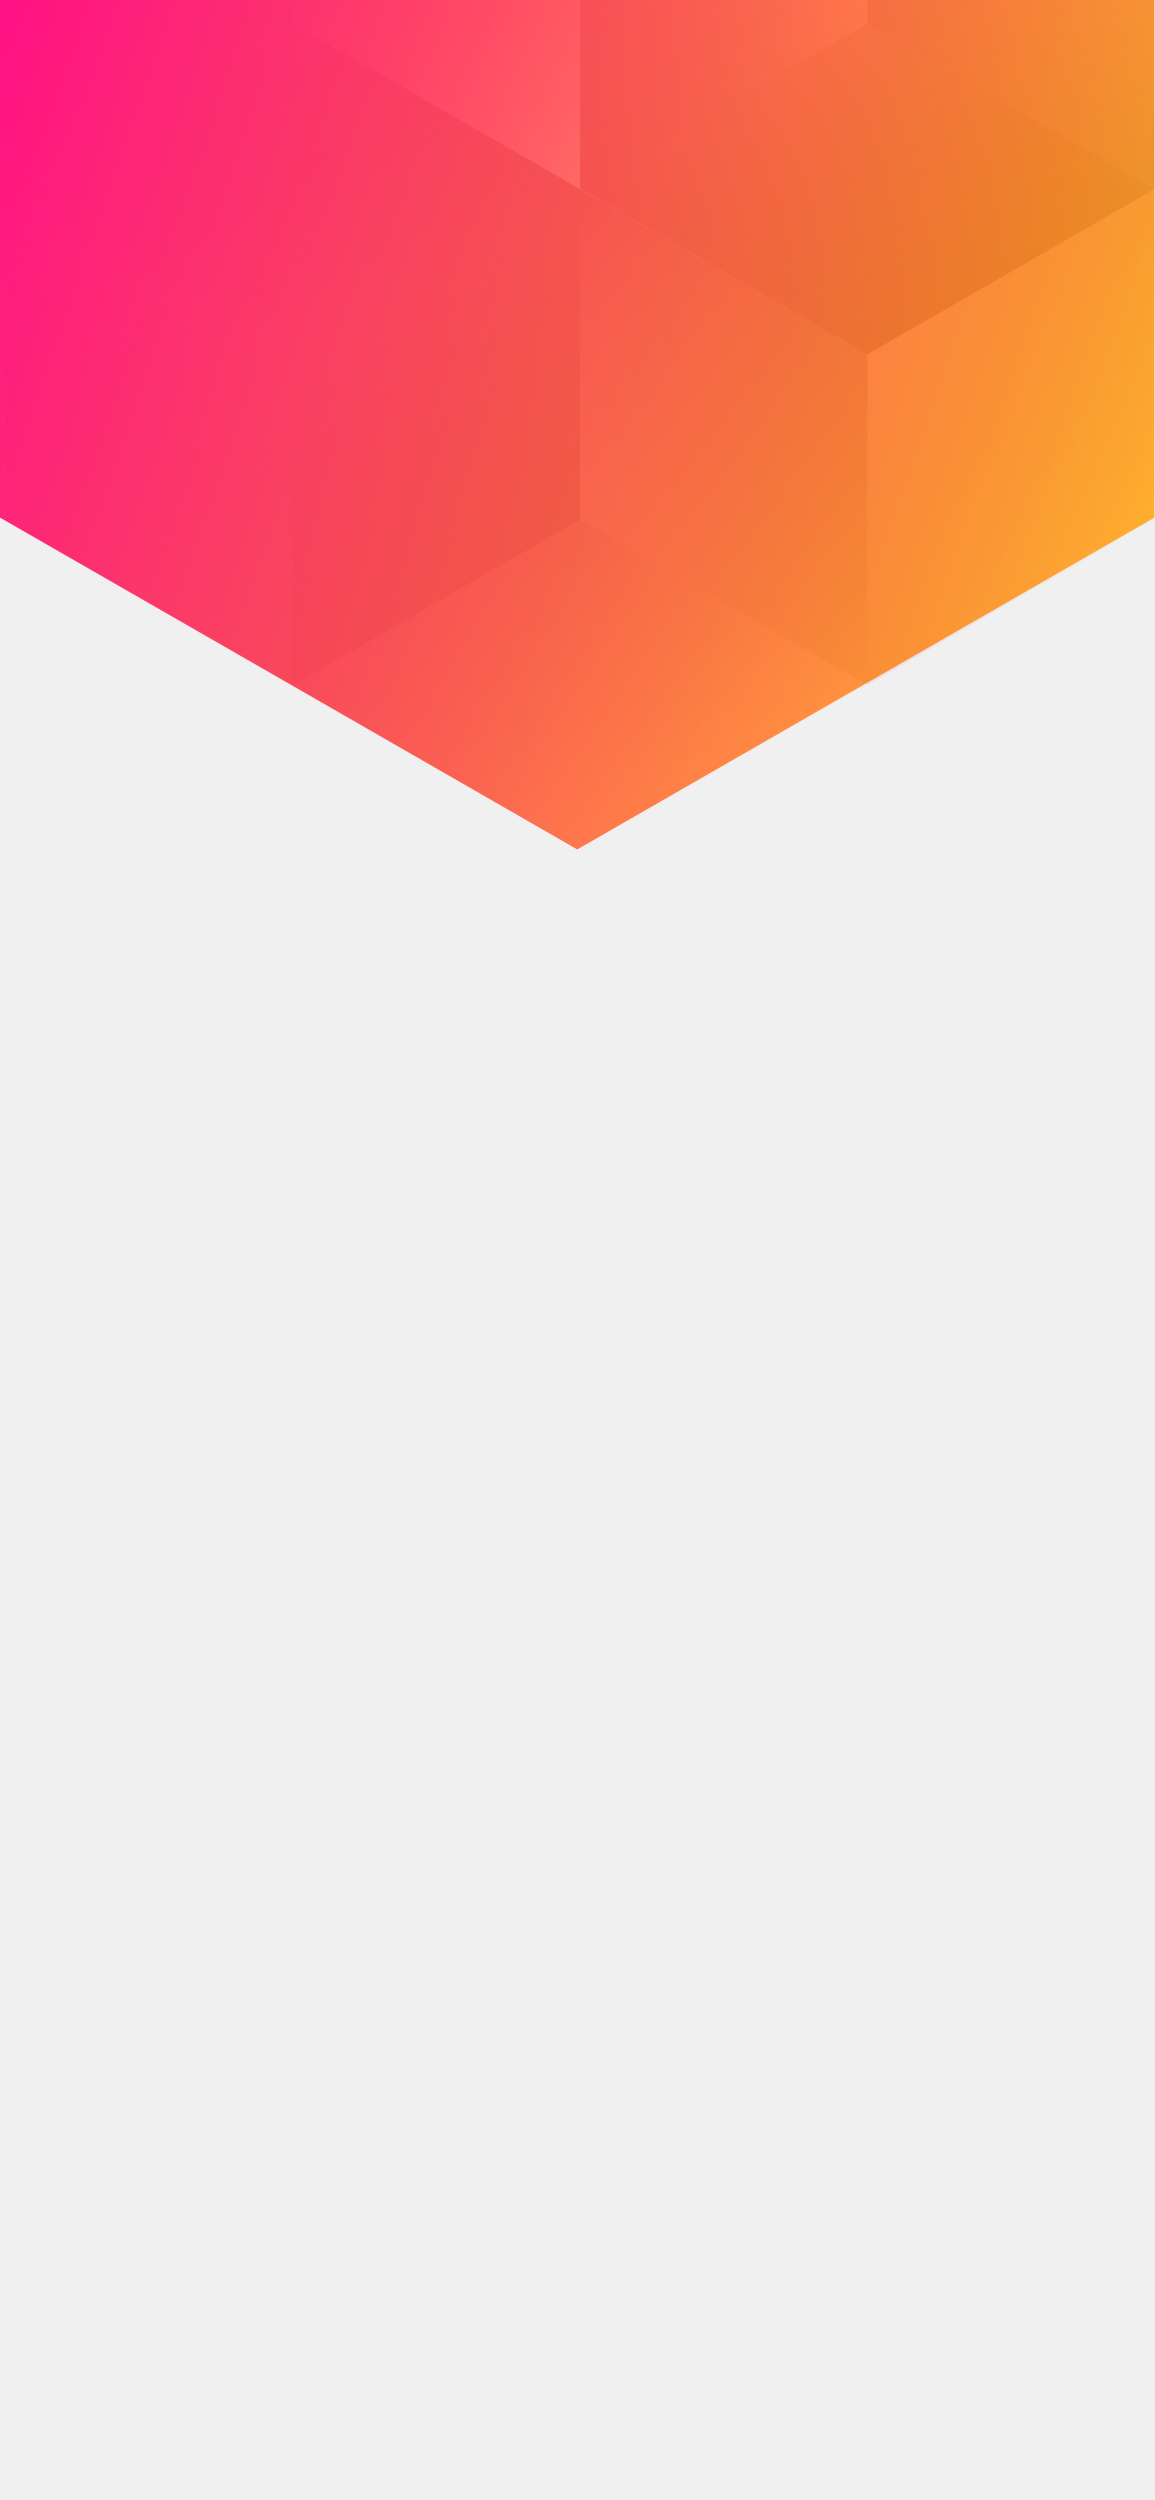
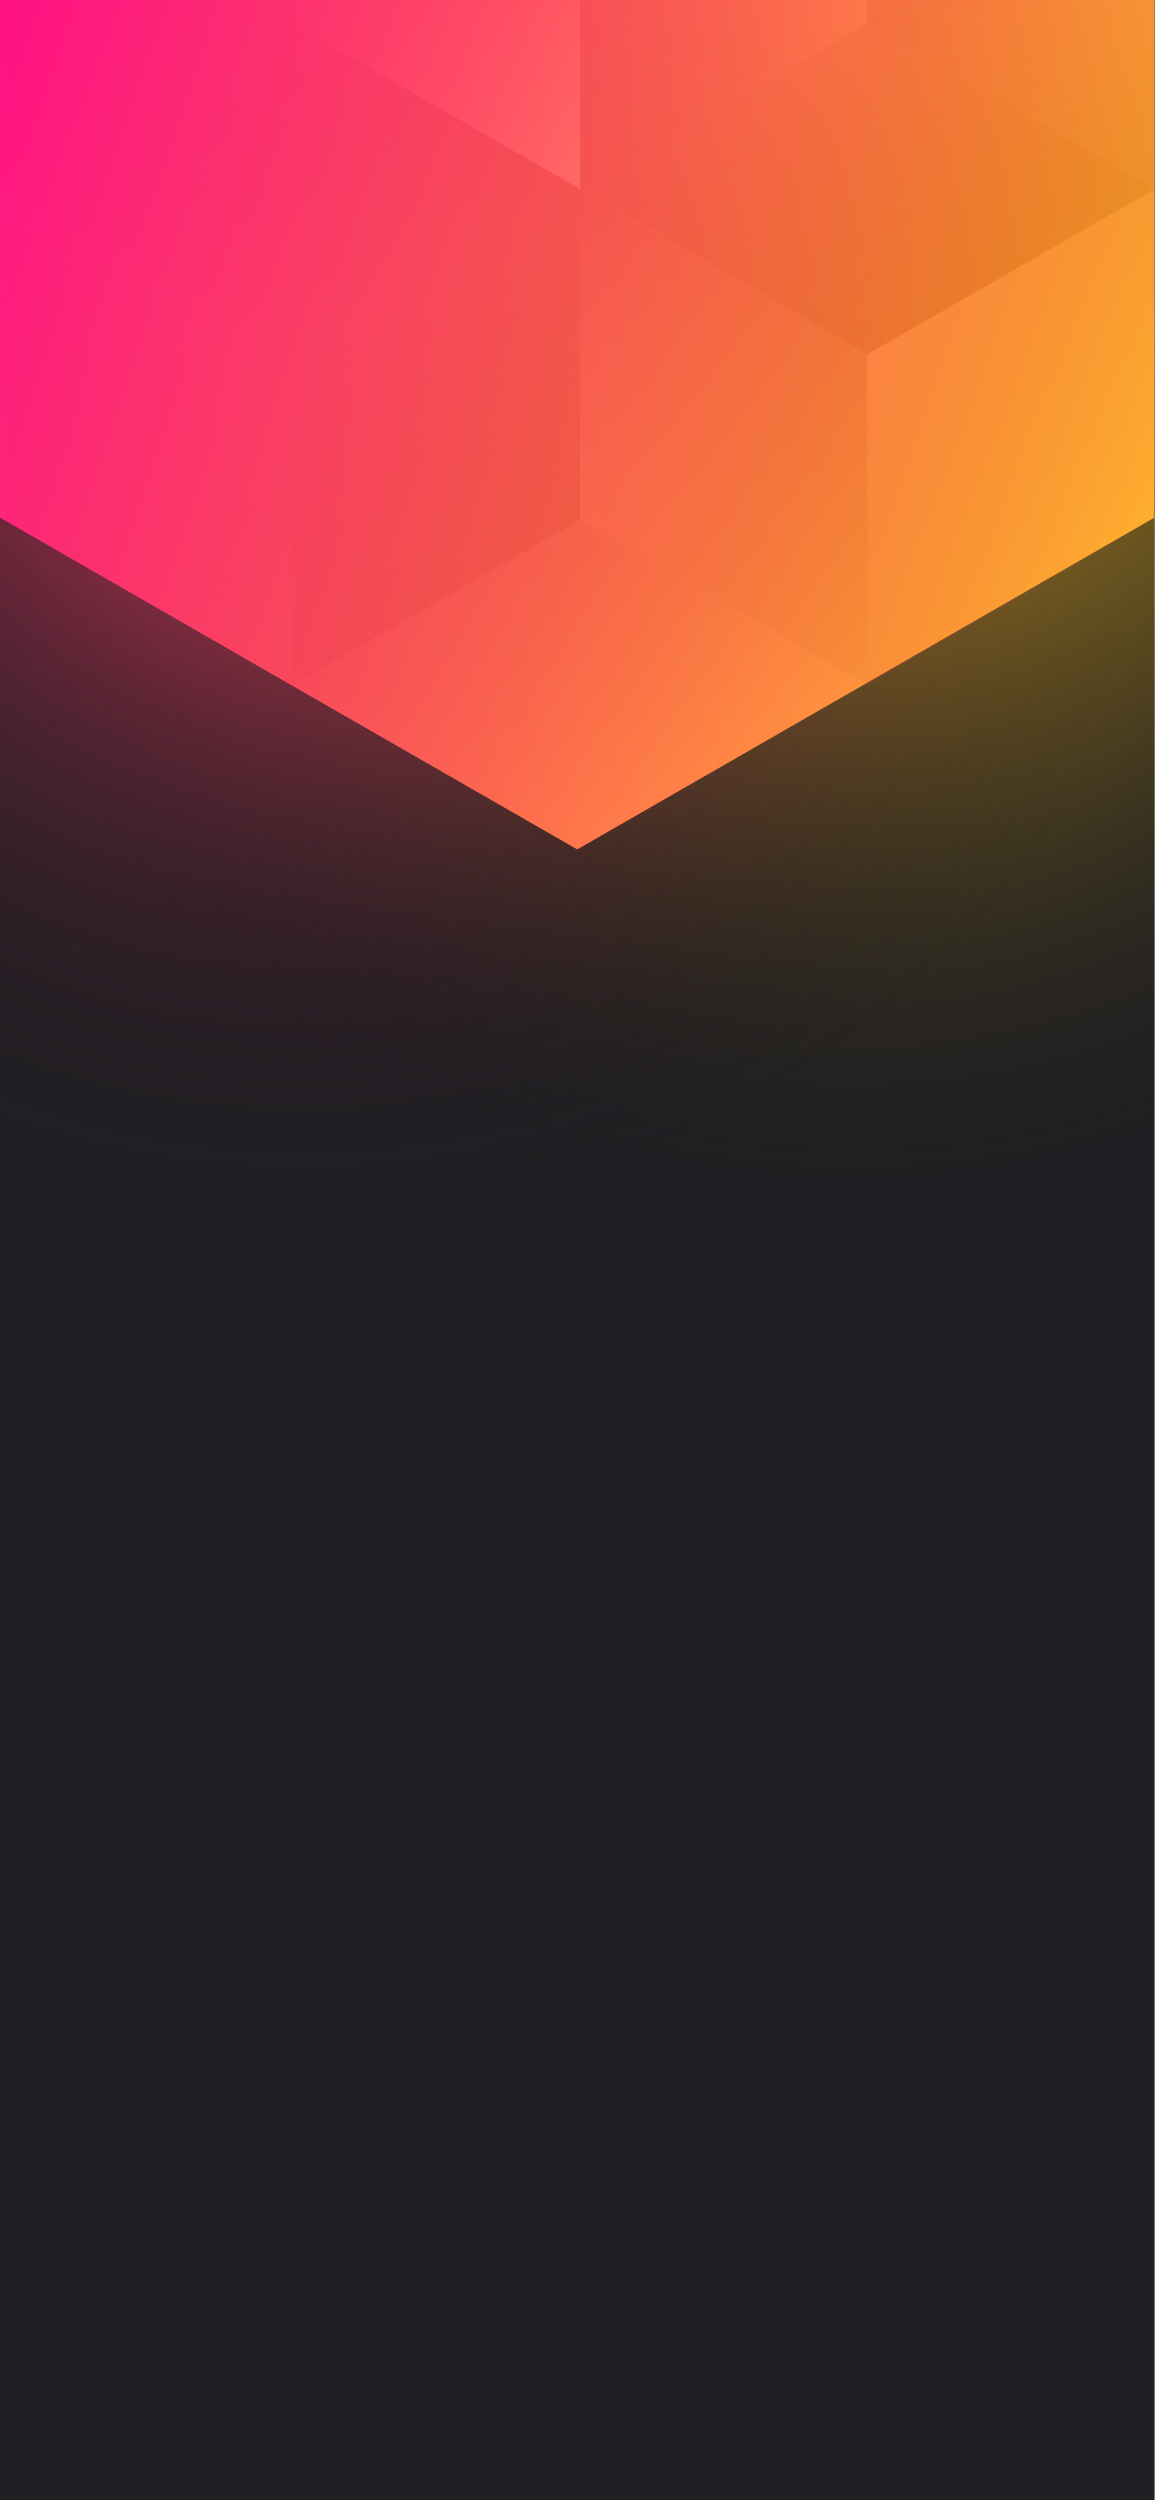
<svg xmlns="http://www.w3.org/2000/svg" width="375" height="812" viewBox="0 0 375 812" fill="none">
-   <mask id="mask0_61385_185" style="mask-type:alpha" maskUnits="userSpaceOnUse" x="0" y="0" width="375" height="812">
+   <g clip-path="url(#clip0_61385_181)">
    <rect width="375" height="812" fill="#202024" />
-   </mask>
-   <g mask="url(#mask0_61385_185)">
-     <path d="M375 168.101V-310.699L187.478 -418.486L-0.045 -310.699V168.101L187.478 275.894L375 168.101Z" fill="url(#paint0_linear_61385_185)" />
-     <g style="mix-blend-mode:luminosity" opacity="0.4">
-       <path d="M1.837 61.393V168.797L95.127 222.505L188.418 168.797V61.393L95.127 7.686L1.837 61.393Z" fill="url(#paint1_linear_61385_185)" />
-       <path d="M1.837 -46.017V61.388L95.127 115.095L188.418 61.388V-46.017L95.127 -99.724L1.837 -46.017Z" fill="url(#paint2_linear_61385_185)" />
-       <path d="M281.709 -99.696V7.708L188.418 61.416L95.127 7.708V-99.696L188.418 -153.403L281.709 -99.696Z" fill="url(#paint3_linear_61385_185)" />
-       <path d="M188.418 168.797V61.393L281.709 7.685L375 61.393V168.797L281.709 222.504L188.418 168.797Z" fill="url(#paint4_linear_61385_185)" />
-       <path d="M375 -46.017V61.388L281.709 115.095L188.418 61.388V-46.017L281.709 -99.724L375 -46.017Z" fill="url(#paint5_linear_61385_185)" />
-       <path d="M281.709 222.527V115.123L188.418 61.416L95.127 115.123L95.127 222.527L188.418 276.234L281.709 222.527Z" fill="url(#paint6_linear_61385_185)" />
+     <circle cx="278" cy="99" r="300" transform="rotate(-180 278 99)" fill="url(#paint0_radial_61385_181)" />
+     <circle cx="98" cy="99" r="300" transform="rotate(-180 98 99)" fill="url(#paint1_radial_61385_181)" />
+     <mask id="mask0_61385_181" style="mask-type:alpha" maskUnits="userSpaceOnUse" x="0" y="0" width="375" height="812">
+       <rect width="375" height="812" fill="#202024" />
+     </mask>
+     <g mask="url(#mask0_61385_181)">
+       <path d="M375 168.101V-310.699L187.478 -418.486L-0.045 -310.699V168.101L187.478 275.894L375 168.101Z" fill="url(#paint2_linear_61385_181)" />
+       <g style="mix-blend-mode:luminosity" opacity="0.4">
+         <path d="M1.837 61.393V168.797L95.127 222.505L188.418 168.797V61.393L95.127 7.686L1.837 61.393Z" fill="url(#paint3_linear_61385_181)" />
+         <path d="M1.837 -46.017V61.388L95.127 115.095L188.418 61.388V-46.017L95.127 -99.724L1.837 -46.017Z" fill="url(#paint4_linear_61385_181)" />
+         <path d="M281.709 -99.696V7.708L188.418 61.416L95.127 7.708V-99.696L188.418 -153.403L281.709 -99.696Z" fill="url(#paint5_linear_61385_181)" />
+         <path d="M188.418 168.797V61.393L281.709 7.685L375 61.393V168.797L281.709 222.504L188.418 168.797Z" fill="url(#paint6_linear_61385_181)" />
+         <path d="M375 -46.017V61.388L281.709 115.095L188.418 61.388V-46.017L281.709 -99.724L375 -46.017Z" fill="url(#paint7_linear_61385_181)" />
+         <path d="M281.709 222.527V115.123L188.418 61.416L95.127 115.123L95.127 222.527L188.418 276.235L281.709 222.527Z" fill="url(#paint8_linear_61385_181)" />
+       </g>
    </g>
  </g>
  <defs>
-     <linearGradient id="paint0_linear_61385_185" x1="-67.95" y1="58.938" x2="436.115" y2="232.357" gradientUnits="userSpaceOnUse">
+     <radialGradient id="paint0_radial_61385_181" cx="0" cy="0" r="1" gradientUnits="userSpaceOnUse" gradientTransform="translate(278 99) rotate(90) scale(300)">
+       <stop stop-color="#FFC323" />
+       <stop offset="1" stop-color="#121214" stop-opacity="0" />
+     </radialGradient>
+     <radialGradient id="paint1_radial_61385_181" cx="0" cy="0" r="1" gradientUnits="userSpaceOnUse" gradientTransform="translate(98 99) rotate(90) scale(300)">
+       <stop stop-color="#FF3D6E" />
+       <stop offset="1" stop-color="#121214" stop-opacity="0" />
+     </radialGradient>
+     <linearGradient id="paint2_linear_61385_181" x1="-67.95" y1="58.938" x2="436.115" y2="232.357" gradientUnits="userSpaceOnUse">
      <stop stop-color="#FF008E" />
      <stop offset="1" stop-color="#FFCD1E" />
    </linearGradient>
-     <linearGradient id="paint1_linear_61385_185" x1="95.127" y1="217.565" x2="2.238" y2="59.047" gradientUnits="userSpaceOnUse">
+     <linearGradient id="paint3_linear_61385_181" x1="95.127" y1="217.565" x2="2.238" y2="59.047" gradientUnits="userSpaceOnUse">
      <stop stop-color="#8257E5" />
      <stop offset="1" stop-color="#FF008E" stop-opacity="0" />
    </linearGradient>
-     <linearGradient id="paint2_linear_61385_185" x1="95.127" y1="110.155" x2="2.238" y2="-48.363" gradientUnits="userSpaceOnUse">
+     <linearGradient id="paint4_linear_61385_181" x1="95.127" y1="110.155" x2="2.238" y2="-48.363" gradientUnits="userSpaceOnUse">
      <stop stop-color="#8257E5" />
      <stop offset="1" stop-color="#FF008E" stop-opacity="0" />
    </linearGradient>
-     <linearGradient id="paint3_linear_61385_185" x1="95.127" y1="-105.732" x2="281.421" y2="6.686" gradientUnits="userSpaceOnUse">
+     <linearGradient id="paint5_linear_61385_181" x1="95.127" y1="-105.732" x2="281.421" y2="6.686" gradientUnits="userSpaceOnUse">
      <stop stop-color="#FF008E" stop-opacity="0" />
      <stop offset="1" stop-color="#FFCD1E" />
    </linearGradient>
-     <linearGradient id="paint4_linear_61385_185" x1="375" y1="174.833" x2="188.706" y2="62.415" gradientUnits="userSpaceOnUse">
+     <linearGradient id="paint6_linear_61385_181" x1="375" y1="174.833" x2="188.706" y2="62.415" gradientUnits="userSpaceOnUse">
      <stop stop-color="#FF008E" stop-opacity="0" />
      <stop offset="1" stop-color="#FFCD1E" />
    </linearGradient>
-     <linearGradient id="paint5_linear_61385_185" x1="281.709" y1="110.155" x2="374.598" y2="-48.363" gradientUnits="userSpaceOnUse">
+     <linearGradient id="paint7_linear_61385_181" x1="281.709" y1="110.155" x2="374.598" y2="-48.363" gradientUnits="userSpaceOnUse">
      <stop stop-color="#8257E5" />
      <stop offset="1" stop-color="#FF008E" stop-opacity="0" />
    </linearGradient>
-     <linearGradient id="paint6_linear_61385_185" x1="188.418" y1="66.355" x2="281.307" y2="224.873" gradientUnits="userSpaceOnUse">
+     <linearGradient id="paint8_linear_61385_181" x1="188.418" y1="66.355" x2="281.307" y2="224.873" gradientUnits="userSpaceOnUse">
      <stop stop-color="#8257E5" />
      <stop offset="1" stop-color="#FF008E" stop-opacity="0" />
    </linearGradient>
+     <clipPath id="clip0_61385_181">
+       <rect width="375" height="812" fill="white" />
+     </clipPath>
  </defs>
</svg>
